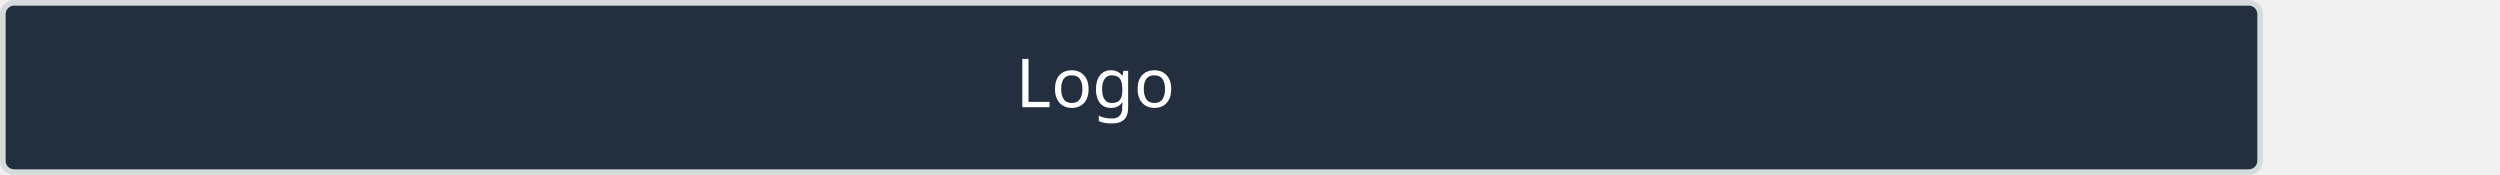
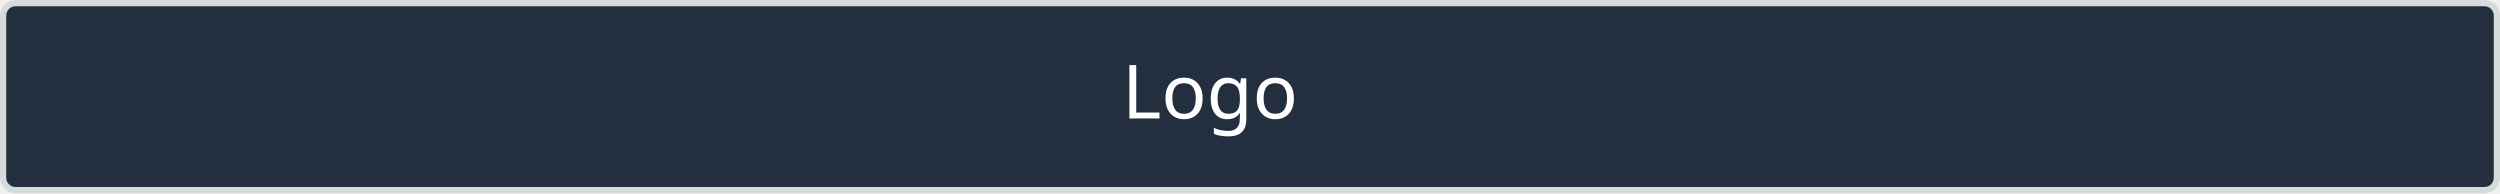
- <svg xmlns="http://www.w3.org/2000/svg" width="443px" height="31px" viewBox="0 0 443 31" version="1.1">
+ <svg xmlns="http://www.w3.org/2000/svg" height="31px" width="401px" viewBox="0 0 401 31" version="1.1">
  <g stroke="none" stroke-width="1" fill="none" fill-rule="evenodd">
    <g transform="translate(-31, -12)">
      <g transform="translate(31, 12)">
        <rect id="Rectangle" fill="#232f3e" stroke="#d5dbdb" x="0.5" y="0.5" width="400" height="30" rx="2" />
        <text id="Logo" font-family="AmazonEmber-Regular, Amazon Ember" font-size="12" fill="#FFFFFF">
          <tspan x="180" y="19">Logo</tspan>
        </text>
      </g>
    </g>
  </g>
</svg>
